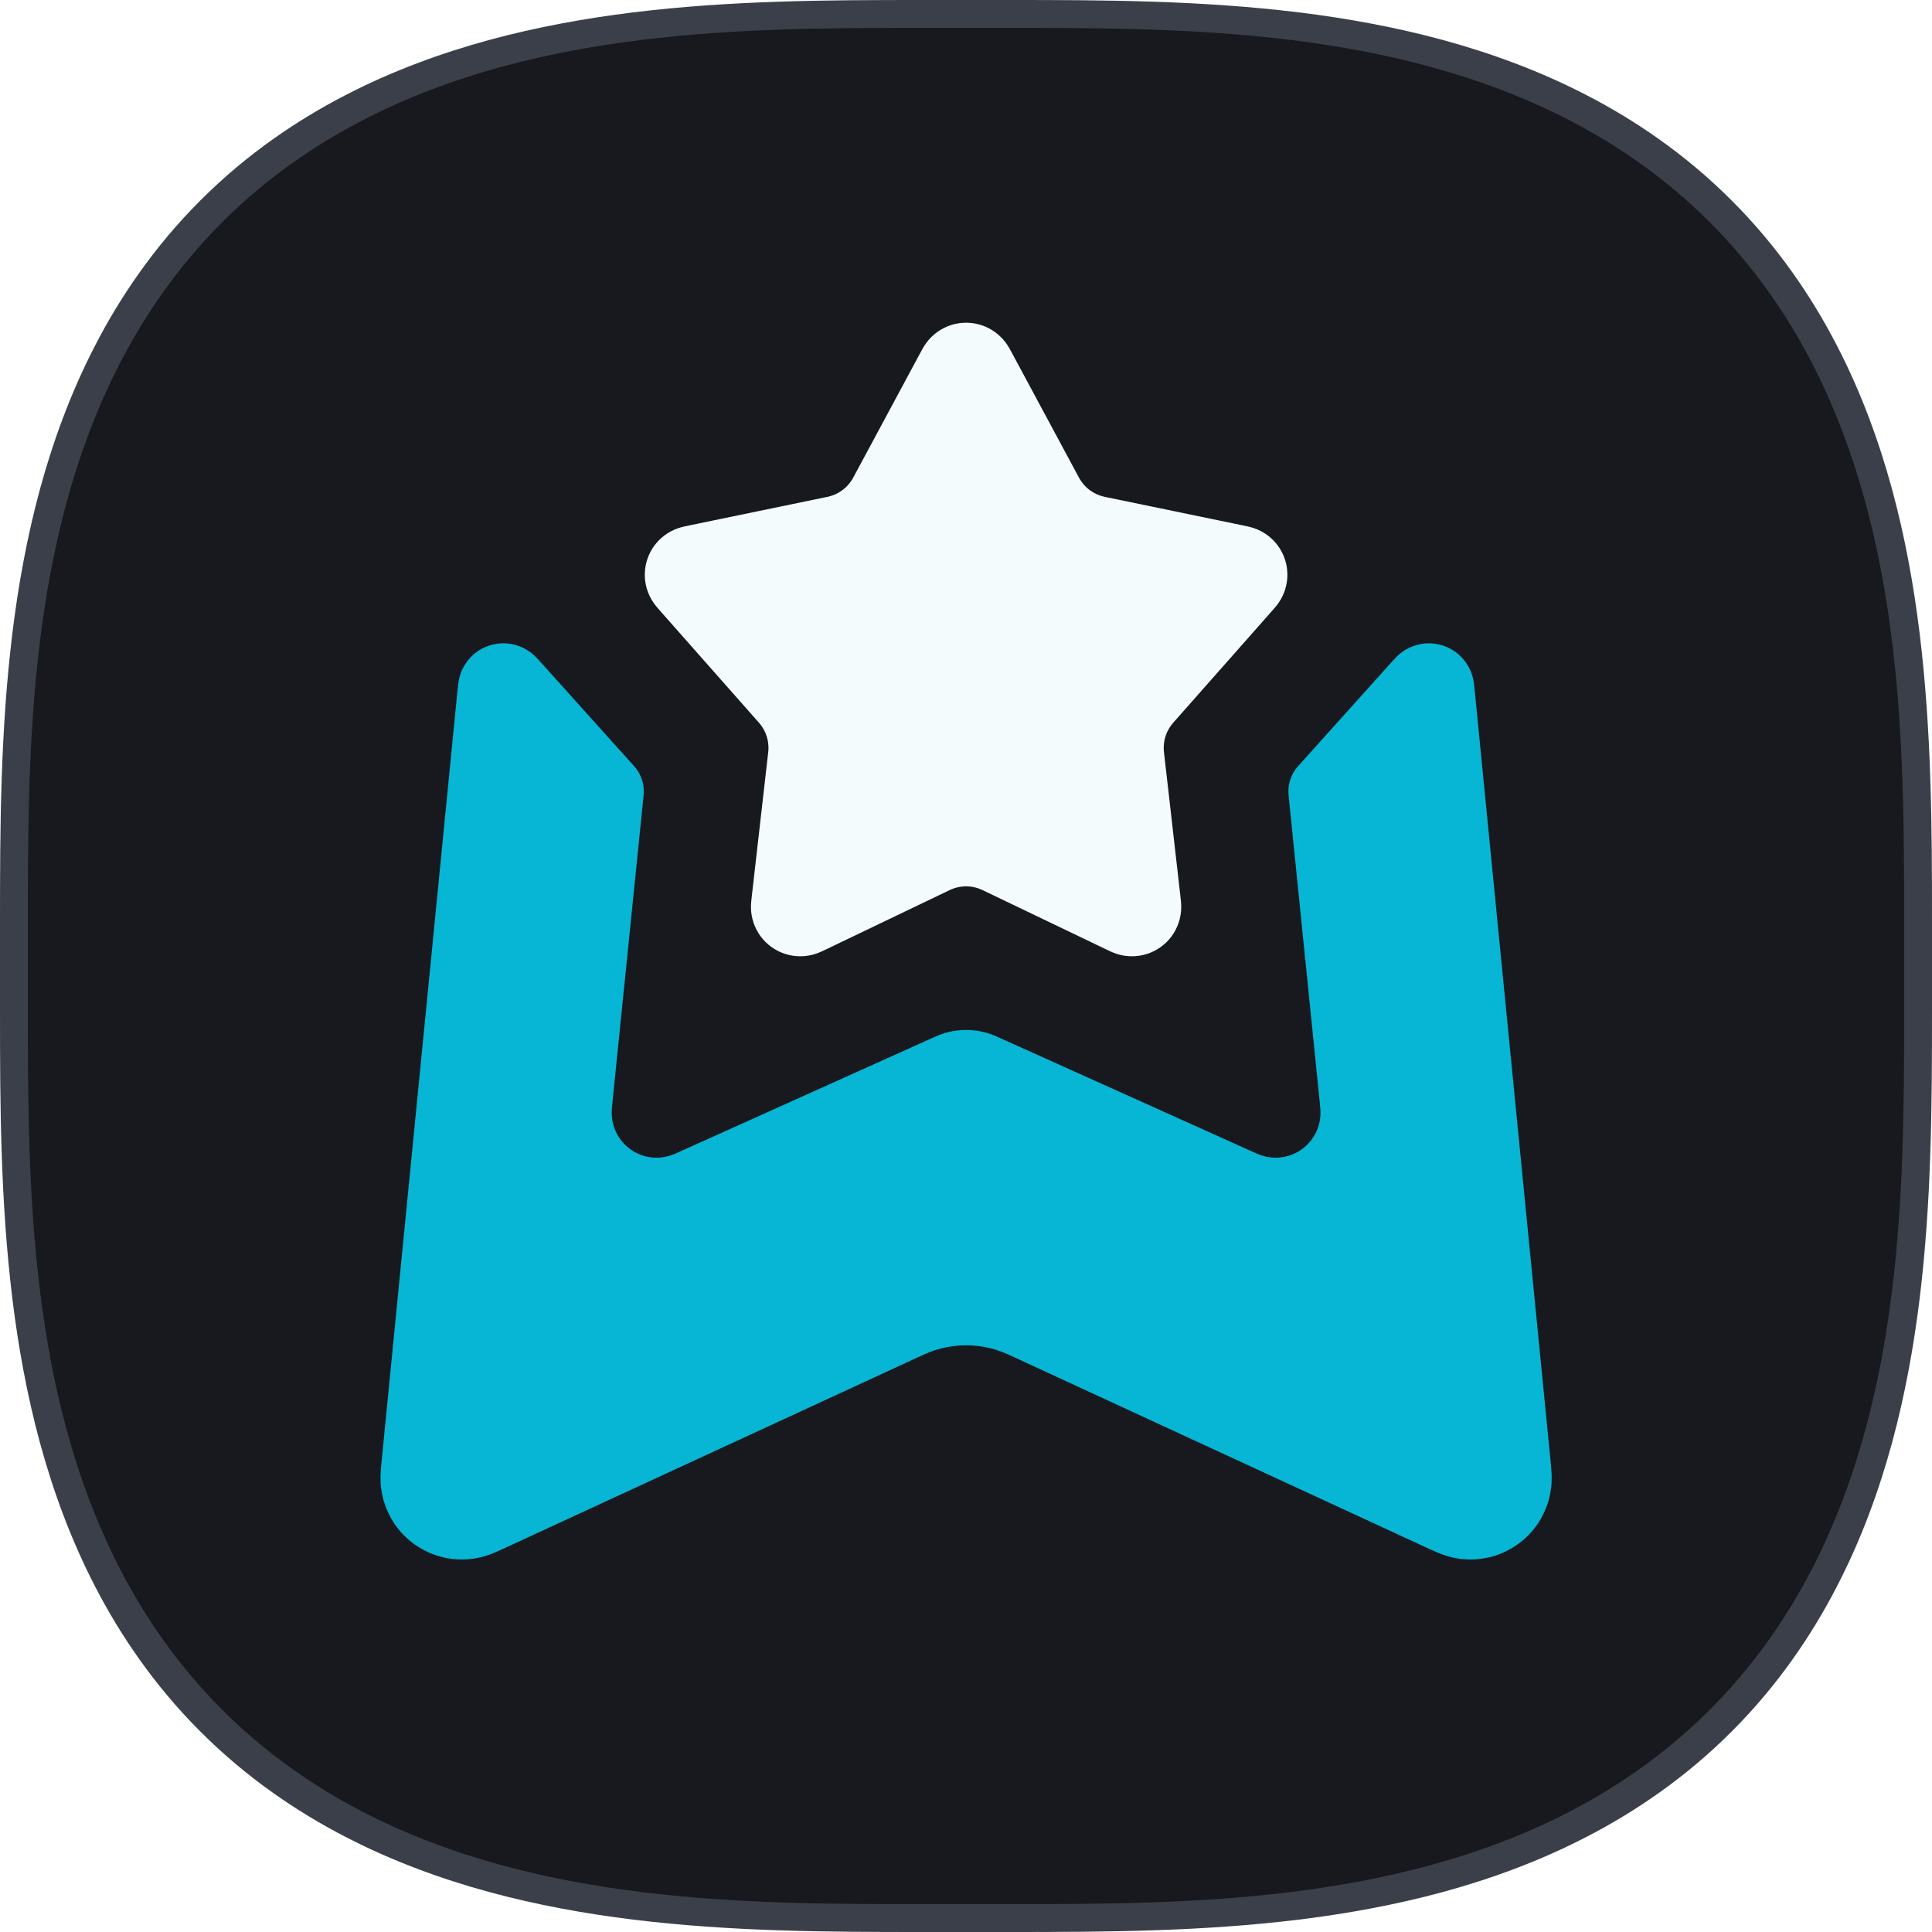
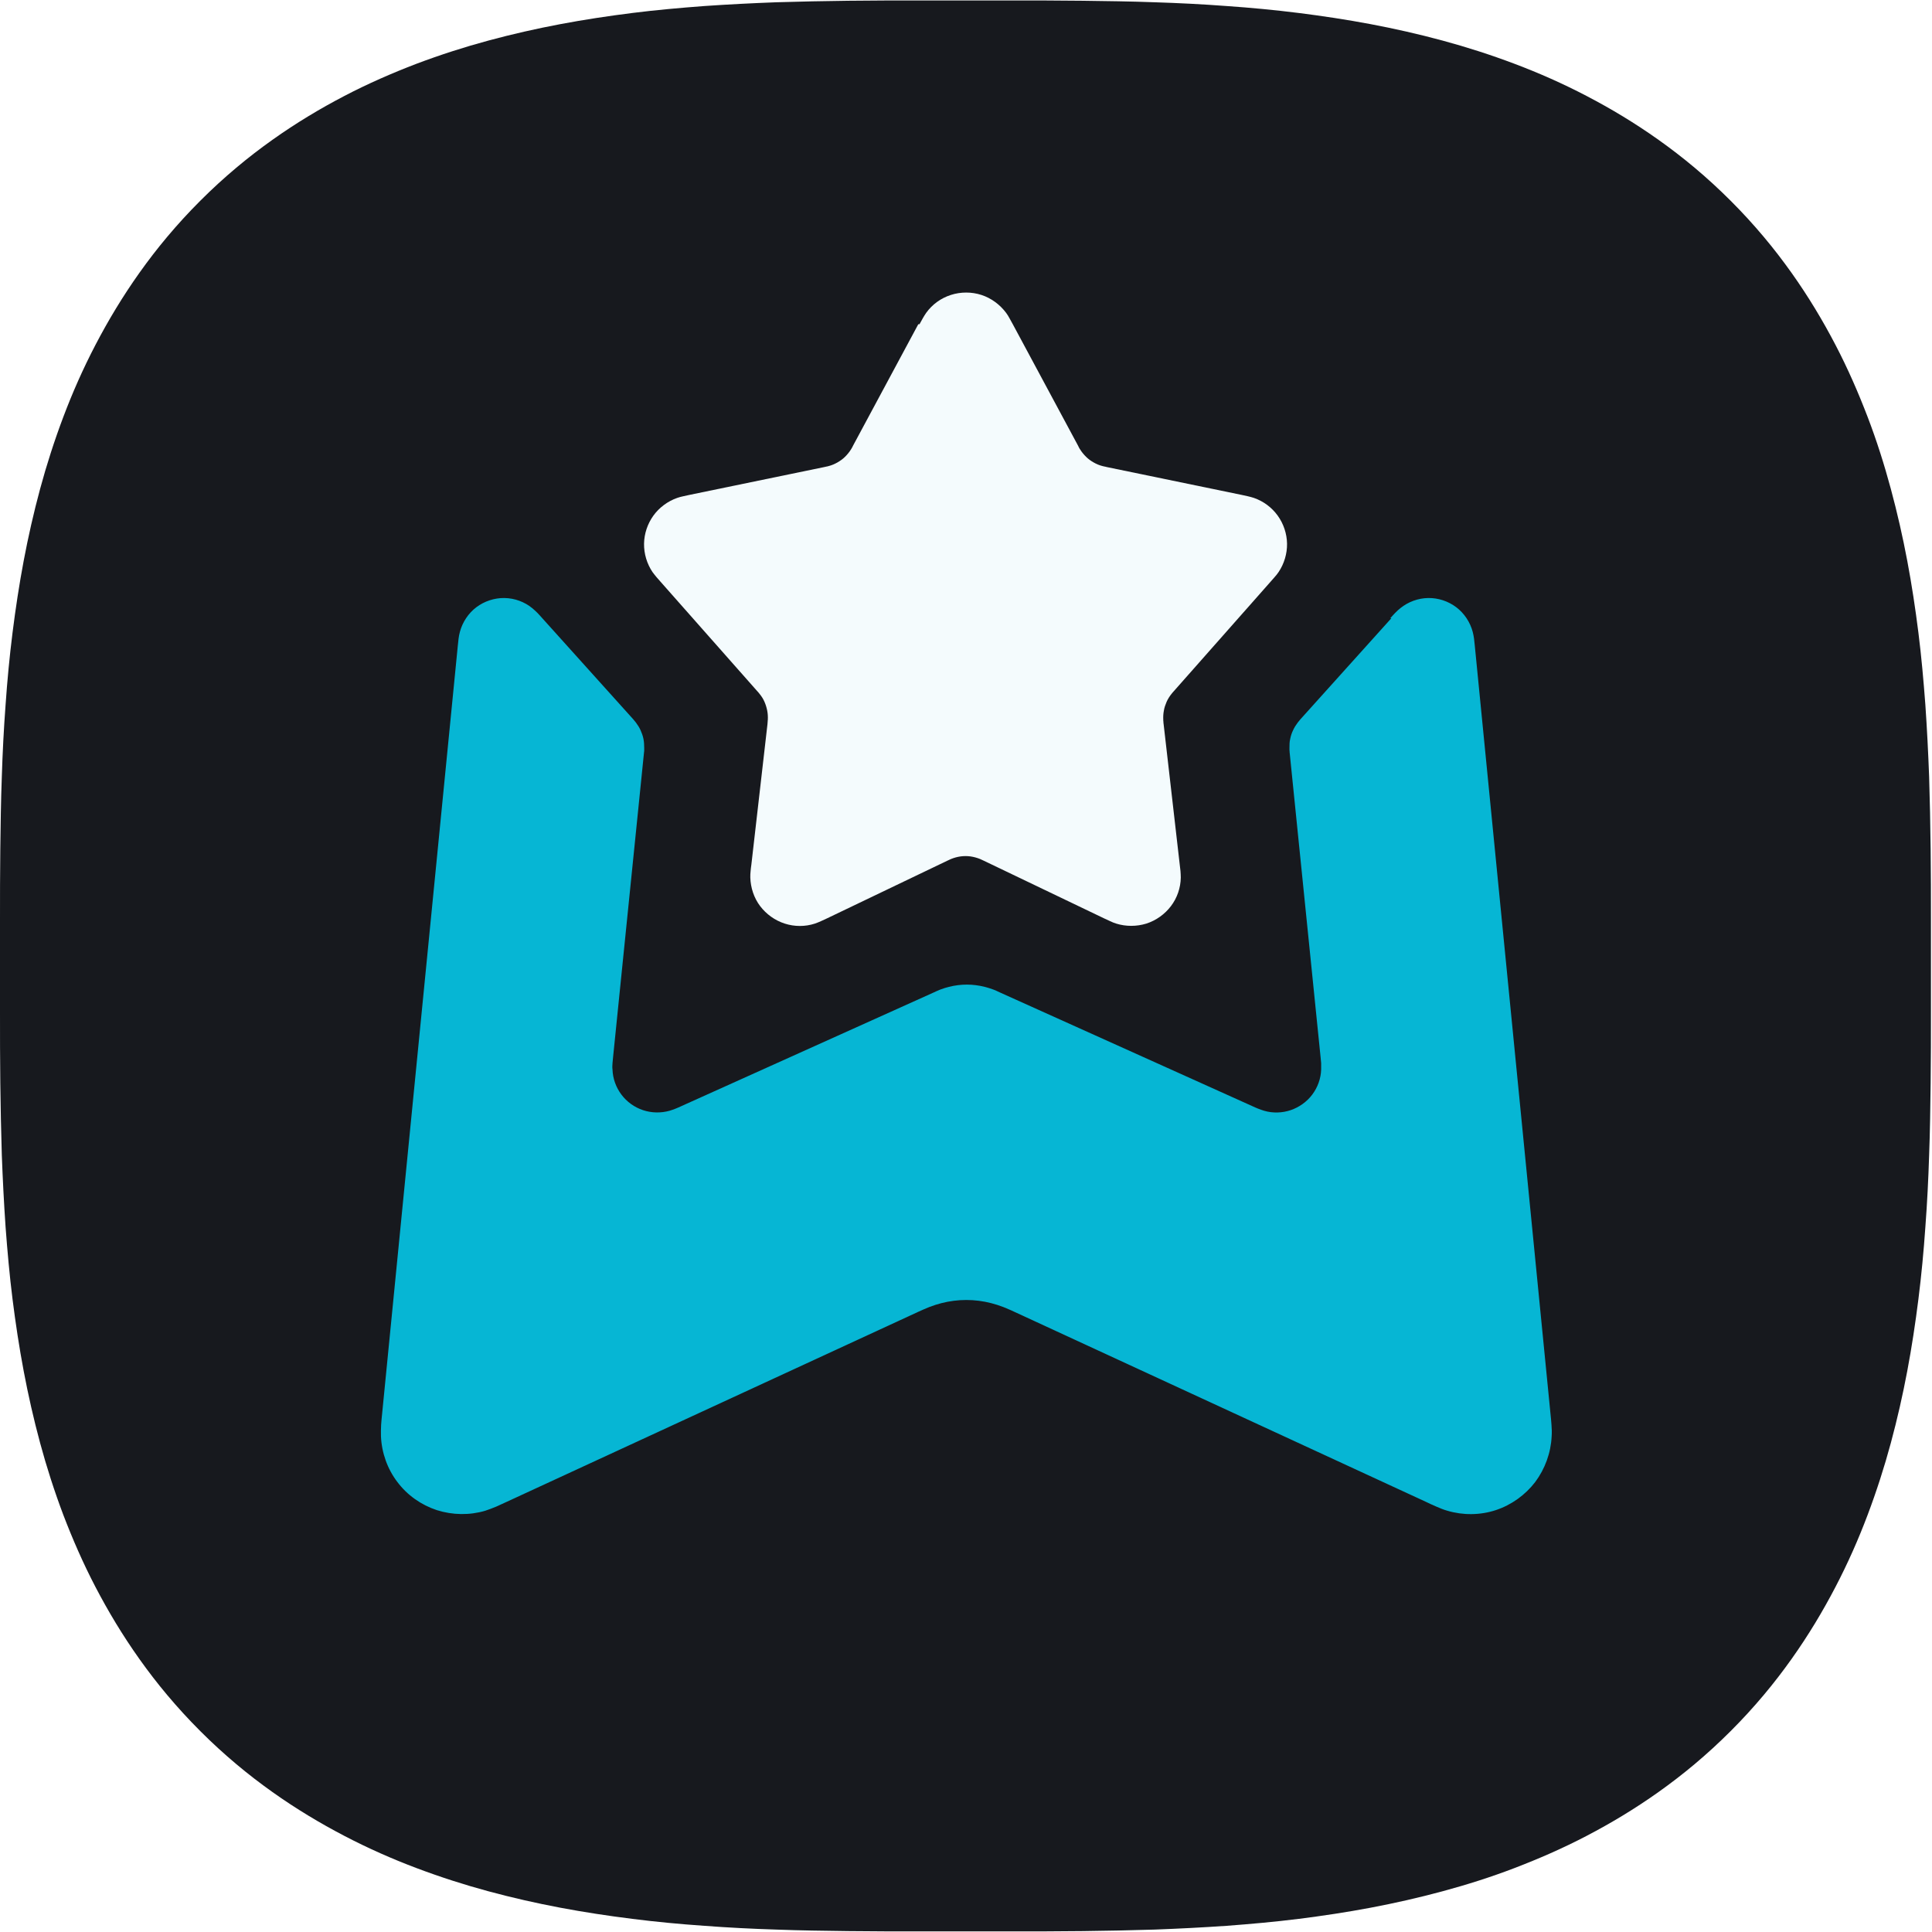
- <svg xmlns="http://www.w3.org/2000/svg" width="128" height="128" viewBox="0 0 104 104">
-   <path fill="#3B3F49" d="M0 49.636 C0 48.341 0.001 47.046 0.013 45.752 C0.025 44.457 0.049 43.162 0.093 41.867 C0.136 40.572 0.2 39.277 0.293 37.982 C0.385 36.687 0.507 35.392 0.665 34.097 C0.824 32.802 1.02 31.507 1.265 30.212 C1.509 28.917 1.801 27.622 2.153 26.328 C2.506 25.033 2.919 23.738 3.41 22.443 C3.9 21.148 4.469 19.853 5.141 18.558 C5.812 17.263 6.587 15.968 7.508 14.673 C8.429 13.378 9.493 12.083 10.788 10.788 C12.083 9.493 13.378 8.429 14.673 7.508 C15.968 6.587 17.263 5.812 18.558 5.141 C19.853 4.469 21.148 3.9 22.443 3.41 C23.738 2.919 25.033 2.506 26.328 2.153 C27.622 1.801 28.917 1.509 30.212 1.265 C31.507 1.02 32.802 0.824 34.097 0.665 C35.392 0.507 36.687 0.385 37.982 0.293 C39.277 0.2 40.572 0.136 41.867 0.093 C43.162 0.049 44.457 0.025 45.752 0.013 C47.046 0.001 48.341 0 49.636 0 L54.364 0 C55.659 0 56.954 0.001 58.248 0.013 C59.543 0.025 60.838 0.049 62.133 0.093 C63.428 0.136 64.723 0.2 66.018 0.293 C67.313 0.385 68.608 0.507 69.903 0.665 C71.198 0.824 72.493 1.02 73.788 1.265 C75.083 1.509 76.378 1.801 77.672 2.153 C78.967 2.506 80.262 2.919 81.557 3.41 C82.852 3.9 84.147 4.469 85.442 5.141 C86.737 5.812 88.032 6.587 89.327 7.508 C90.622 8.429 91.917 9.493 93.212 10.788 C94.507 12.083 95.571 13.378 96.492 14.673 C97.413 15.968 98.188 17.263 98.859 18.558 C99.531 19.853 100.1 21.148 100.59 22.443 C101.081 23.738 101.494 25.033 101.847 26.328 C102.199 27.622 102.491 28.917 102.735 30.212 C102.98 31.507 103.176 32.802 103.335 34.097 C103.493 35.392 103.615 36.687 103.707 37.982 C103.8 39.277 103.864 40.572 103.907 41.867 C103.951 43.162 103.975 44.457 103.987 45.752 C103.999 47.046 104 48.341 104 49.636 L104 54.364 C104 55.659 103.999 56.954 103.987 58.248 C103.975 59.543 103.951 60.838 103.907 62.133 C103.864 63.428 103.8 64.723 103.707 66.018 C103.615 67.313 103.493 68.608 103.335 69.903 C103.176 71.198 102.98 72.493 102.735 73.788 C102.491 75.083 102.199 76.378 101.847 77.672 C101.494 78.967 101.081 80.262 100.59 81.557 C100.1 82.852 99.531 84.147 98.859 85.442 C98.188 86.737 97.413 88.032 96.492 89.327 C95.571 90.622 94.507 91.917 93.212 93.212 C91.917 94.507 90.622 95.571 89.327 96.492 C88.032 97.413 86.737 98.188 85.442 98.859 C84.147 99.531 82.852 100.1 81.557 100.59 C80.262 101.081 78.967 101.494 77.672 101.847 C76.378 102.199 75.083 102.491 73.788 102.735 C72.493 102.98 71.198 103.176 69.903 103.335 C68.608 103.493 67.313 103.615 66.018 103.707 C64.723 103.8 63.428 103.864 62.133 103.907 C60.838 103.951 59.543 103.975 58.248 103.987 C56.954 103.999 55.659 104 54.364 104 L49.636 104 C48.341 104 47.046 103.999 45.752 103.987 C44.457 103.975 43.162 103.951 41.867 103.907 C40.572 103.864 39.277 103.8 37.982 103.707 C36.687 103.615 35.392 103.493 34.097 103.335 C32.802 103.176 31.507 102.98 30.212 102.735 C28.917 102.491 27.622 102.199 26.328 101.847 C25.033 101.494 23.738 101.081 22.443 100.59 C21.148 100.1 19.853 99.531 18.558 98.859 C17.263 98.188 15.968 97.413 14.673 96.492 C13.378 95.571 12.083 94.507 10.788 93.212 C9.493 91.917 8.429 90.622 7.508 89.327 C6.587 88.032 5.812 86.737 5.141 85.442 C4.469 84.147 3.9 82.852 3.41 81.557 C2.919 80.262 2.506 78.967 2.153 77.672 C1.801 76.378 1.509 75.083 1.265 73.788 C1.02 72.493 0.824 71.198 0.665 69.903 C0.507 68.608 0.385 67.313 0.293 66.018 C0.2 64.723 0.136 63.428 0.093 62.133 C0.049 60.838 0.025 59.543 0.013 58.248 C0.001 56.954 0 55.659 0 54.364 Z" />
-   <path fill="#17191E" d="M1.5 49.636 C1.5 48.381 1.501 47.125 1.513 45.869 C1.525 44.613 1.547 43.357 1.59 42.102 C1.632 40.846 1.694 39.59 1.784 38.334 C1.874 37.078 1.991 35.823 2.145 34.567 C2.299 33.311 2.49 32.055 2.726 30.799 C2.963 29.544 3.246 28.288 3.588 27.032 C3.93 25.776 4.331 24.52 4.807 23.264 C5.283 22.009 5.834 20.753 6.485 19.497 C7.137 18.241 7.888 16.985 8.781 15.73 C9.674 14.474 10.706 13.218 11.962 11.962 C13.218 10.706 14.474 9.674 15.73 8.781 C16.985 7.888 18.241 7.137 19.497 6.485 C20.753 5.834 22.009 5.283 23.264 4.807 C24.52 4.331 25.776 3.93 27.032 3.588 C28.288 3.246 29.544 2.963 30.799 2.726 C32.055 2.49 33.311 2.299 34.567 2.145 C35.823 1.991 37.078 1.874 38.334 1.784 C39.59 1.694 40.846 1.632 42.102 1.59 C43.357 1.547 44.613 1.525 45.869 1.513 C47.125 1.501 48.381 1.5 49.636 1.5 L54.364 1.5 C55.619 1.5 56.875 1.501 58.131 1.513 C59.387 1.525 60.643 1.547 61.898 1.59 C63.154 1.632 64.41 1.694 65.666 1.784 C66.922 1.874 68.177 1.991 69.433 2.145 C70.689 2.299 71.945 2.49 73.201 2.726 C74.457 2.963 75.712 3.246 76.968 3.588 C78.224 3.93 79.48 4.331 80.736 4.807 C81.991 5.283 83.247 5.834 84.503 6.485 C85.759 7.137 87.015 7.888 88.27 8.781 C89.526 9.674 90.782 10.706 92.038 11.962 C93.294 13.218 94.326 14.474 95.219 15.73 C96.112 16.985 96.863 18.241 97.515 19.497 C98.166 20.753 98.717 22.009 99.193 23.264 C99.669 24.52 100.07 25.776 100.412 27.032 C100.754 28.288 101.037 29.544 101.274 30.799 C101.51 32.055 101.701 33.311 101.855 34.567 C102.009 35.823 102.126 37.078 102.216 38.334 C102.306 39.59 102.368 40.846 102.41 42.102 C102.453 43.357 102.475 44.613 102.487 45.869 C102.499 47.125 102.5 48.381 102.5 49.636 L102.5 54.364 C102.5 55.619 102.499 56.875 102.487 58.131 C102.475 59.387 102.453 60.643 102.41 61.898 C102.368 63.154 102.306 64.41 102.216 65.666 C102.126 66.922 102.009 68.177 101.855 69.433 C101.701 70.689 101.51 71.945 101.274 73.201 C101.037 74.457 100.754 75.712 100.412 76.968 C100.07 78.224 99.669 79.48 99.193 80.736 C98.717 81.991 98.166 83.247 97.515 84.503 C96.863 85.759 96.112 87.015 95.219 88.27 C94.326 89.526 93.294 90.782 92.038 92.038 C90.782 93.294 89.526 94.326 88.27 95.219 C87.015 96.112 85.759 96.863 84.503 97.515 C83.247 98.166 81.991 98.717 80.736 99.193 C79.48 99.669 78.224 100.07 76.968 100.412 C75.712 100.754 74.457 101.037 73.201 101.274 C71.945 101.51 70.689 101.701 69.433 101.855 C68.177 102.009 66.922 102.126 65.666 102.216 C64.41 102.306 63.154 102.368 61.898 102.41 C60.643 102.453 59.387 102.475 58.131 102.487 C56.875 102.499 55.619 102.5 54.364 102.5 L49.636 102.5 C48.381 102.5 47.125 102.499 45.869 102.487 C44.613 102.475 43.357 102.453 42.102 102.41 C40.846 102.368 39.59 102.306 38.334 102.216 C37.078 102.126 35.823 102.009 34.567 101.855 C33.311 101.701 32.055 101.51 30.799 101.274 C29.544 101.037 28.288 100.754 27.032 100.412 C25.776 100.07 24.52 99.669 23.264 99.193 C22.009 98.717 20.753 98.166 19.497 97.515 C18.241 96.863 16.985 96.112 15.73 95.219 C14.474 94.326 13.218 93.294 11.962 92.038 C10.706 90.782 9.674 89.526 8.781 88.27 C7.888 87.015 7.137 85.759 6.485 84.503 C5.834 83.247 5.283 81.991 4.807 80.736 C4.331 79.48 3.93 78.224 3.588 76.968 C3.246 75.712 2.963 74.457 2.726 73.201 C2.49 71.945 2.299 70.689 2.145 69.433 C1.991 68.177 1.874 66.922 1.784 65.666 C1.694 64.41 1.632 63.154 1.59 61.898 C1.547 60.643 1.525 59.387 1.513 58.131 C1.501 56.875 1.5 55.619 1.5 54.364 Z" />
-   <g transform="translate(7.28 7.28) scale(.78)">
-     <path fill="#F4FBFD" d="M54.122 15.126 C54.193 14.993 54.264 14.86 54.339 14.728 C54.414 14.597 54.494 14.468 54.582 14.346 C55.001 13.767 55.607 13.326 56.286 13.105 C56.965 12.884 57.715 12.884 58.394 13.105 C59.073 13.326 59.679 13.767 60.098 14.346 C60.186 14.468 60.266 14.597 60.341 14.728 C60.416 14.86 60.487 14.993 60.558 15.126 L65.063 23.505 C65.086 23.547 65.108 23.588 65.13 23.63 C65.153 23.671 65.177 23.712 65.201 23.752 C65.317 23.942 65.457 24.118 65.618 24.273 C65.778 24.428 65.958 24.562 66.152 24.671 C66.346 24.781 66.554 24.865 66.77 24.922 C66.815 24.934 66.861 24.945 66.907 24.955 C66.954 24.965 67 24.974 67.046 24.984 L76.38 26.914 C76.523 26.944 76.666 26.973 76.809 27.006 C76.951 27.039 77.092 27.077 77.231 27.125 C77.884 27.351 78.464 27.781 78.869 28.341 C79.275 28.9 79.503 29.586 79.514 30.277 C79.526 30.968 79.32 31.661 78.933 32.233 C78.851 32.354 78.761 32.469 78.666 32.581 C78.572 32.693 78.475 32.802 78.378 32.912 L71.725 40.442 C71.695 40.476 71.665 40.51 71.635 40.544 C71.606 40.578 71.577 40.613 71.548 40.648 C71.416 40.815 71.303 40.999 71.215 41.193 C71.126 41.387 71.062 41.592 71.023 41.802 C70.984 42.012 70.971 42.227 70.984 42.44 C70.987 42.485 70.991 42.53 70.996 42.575 C71.001 42.62 71.006 42.664 71.011 42.709 L72.12 52.432 C72.137 52.58 72.155 52.729 72.168 52.877 C72.182 53.026 72.189 53.175 72.187 53.325 C72.174 54.03 71.935 54.73 71.513 55.296 C71.091 55.862 70.488 56.291 69.815 56.504 C69.142 56.718 68.402 56.715 67.731 56.496 C67.589 56.449 67.451 56.393 67.315 56.332 C67.179 56.271 67.044 56.205 66.91 56.141 L58.604 52.157 C58.561 52.136 58.517 52.115 58.474 52.094 C58.43 52.074 58.386 52.054 58.341 52.036 C58.13 51.948 57.908 51.889 57.681 51.859 C57.455 51.829 57.225 51.829 56.999 51.859 C56.772 51.889 56.55 51.948 56.339 52.036 C56.294 52.054 56.25 52.074 56.206 52.094 C56.163 52.115 56.119 52.136 56.076 52.157 L47.77 56.141 C47.636 56.205 47.501 56.271 47.365 56.332 C47.229 56.393 47.091 56.449 46.949 56.496 C46.278 56.715 45.538 56.718 44.865 56.504 C44.192 56.291 43.589 55.862 43.167 55.296 C42.745 54.73 42.506 54.03 42.493 53.325 C42.491 53.175 42.498 53.026 42.512 52.877 C42.525 52.728 42.543 52.58 42.56 52.432 L43.669 42.709 C43.674 42.664 43.679 42.62 43.684 42.575 C43.689 42.53 43.693 42.485 43.696 42.44 C43.709 42.227 43.696 42.012 43.657 41.802 C43.618 41.592 43.554 41.387 43.465 41.193 C43.377 40.999 43.264 40.815 43.132 40.648 C43.103 40.613 43.074 40.578 43.045 40.544 C43.015 40.51 42.985 40.476 42.955 40.442 L36.302 32.912 C36.205 32.802 36.108 32.693 36.014 32.581 C35.919 32.469 35.829 32.354 35.747 32.233 C35.36 31.661 35.154 30.968 35.166 30.277 C35.177 29.586 35.405 28.9 35.811 28.341 C36.216 27.781 36.796 27.351 37.449 27.125 C37.588 27.077 37.729 27.039 37.871 27.006 C38.014 26.973 38.157 26.944 38.3 26.914 L47.634 24.984 C47.68 24.974 47.726 24.965 47.773 24.955 C47.819 24.945 47.865 24.934 47.91 24.922 C48.126 24.865 48.334 24.781 48.528 24.671 C48.722 24.562 48.902 24.428 49.062 24.273 C49.223 24.118 49.363 23.942 49.479 23.752 C49.503 23.712 49.527 23.671 49.55 23.63 C49.572 23.588 49.594 23.547 49.617 23.505 Z" />
-     <path fill="#06B6D4" d="M86.614 36.461 C86.723 36.339 86.833 36.216 86.946 36.097 C87.059 35.978 87.178 35.863 87.306 35.76 C87.845 35.323 88.533 35.073 89.227 35.062 C89.921 35.051 90.616 35.279 91.169 35.699 C91.721 36.119 92.127 36.728 92.303 37.399 C92.345 37.558 92.373 37.72 92.394 37.883 C92.414 38.046 92.43 38.21 92.446 38.374 L97.66 91.335 C97.686 91.602 97.714 91.868 97.733 92.135 C97.752 92.403 97.76 92.671 97.748 92.938 C97.697 94.068 97.295 95.179 96.61 96.079 C95.926 96.979 94.963 97.664 93.888 98.015 C92.813 98.366 91.631 98.382 90.547 98.059 C90.291 97.983 90.04 97.887 89.794 97.781 C89.548 97.675 89.305 97.562 89.062 97.449 L60.635 84.322 C60.511 84.264 60.387 84.207 60.262 84.151 C60.137 84.094 60.011 84.04 59.883 83.99 C59.345 83.779 58.78 83.636 58.206 83.564 C57.631 83.492 57.049 83.492 56.474 83.564 C55.9 83.636 55.335 83.779 54.797 83.99 C54.669 84.04 54.543 84.094 54.418 84.151 C54.293 84.207 54.169 84.264 54.045 84.322 L25.618 97.449 C25.375 97.562 25.132 97.675 24.886 97.781 C24.64 97.887 24.389 97.983 24.133 98.059 C23.049 98.382 21.867 98.366 20.792 98.015 C19.717 97.664 18.754 96.979 18.07 96.079 C17.385 95.179 16.983 94.068 16.932 92.938 C16.919 92.671 16.928 92.403 16.947 92.135 C16.966 91.868 16.994 91.602 17.02 91.335 L22.234 38.374 C22.25 38.21 22.266 38.046 22.287 37.883 C22.307 37.72 22.335 37.558 22.377 37.399 C22.553 36.728 22.959 36.119 23.511 35.699 C24.064 35.279 24.759 35.051 25.453 35.062 C26.147 35.073 26.835 35.323 27.374 35.76 C27.502 35.863 27.621 35.978 27.734 36.097 C27.847 36.216 27.957 36.338 28.066 36.461 L34.332 43.434 C34.365 43.471 34.398 43.507 34.431 43.544 C34.463 43.581 34.495 43.619 34.526 43.657 C34.656 43.82 34.766 43.997 34.854 44.186 C34.941 44.374 35.006 44.573 35.047 44.777 C35.087 44.981 35.103 45.19 35.094 45.397 C35.092 45.447 35.088 45.496 35.083 45.545 C35.079 45.594 35.074 45.643 35.069 45.692 L32.936 66.718 C32.922 66.864 32.906 67.011 32.895 67.158 C32.884 67.304 32.879 67.452 32.885 67.599 C32.911 68.22 33.13 68.832 33.503 69.329 C33.877 69.825 34.404 70.205 34.994 70.403 C35.583 70.6 36.233 70.614 36.83 70.442 C36.972 70.401 37.11 70.35 37.246 70.293 C37.381 70.236 37.515 70.175 37.65 70.114 L54.974 62.315 C55.063 62.275 55.153 62.234 55.243 62.195 C55.333 62.156 55.423 62.118 55.515 62.083 C55.903 61.935 56.308 61.834 56.72 61.783 C57.131 61.733 57.549 61.733 57.96 61.783 C58.372 61.834 58.777 61.935 59.165 62.083 C59.257 62.118 59.347 62.156 59.437 62.195 C59.527 62.234 59.617 62.275 59.706 62.315 L77.03 70.114 C77.165 70.175 77.299 70.236 77.434 70.293 C77.57 70.349 77.708 70.401 77.85 70.442 C78.447 70.614 79.097 70.6 79.686 70.403 C80.276 70.205 80.803 69.825 81.177 69.329 C81.55 68.832 81.769 68.22 81.795 67.599 C81.801 67.452 81.796 67.304 81.785 67.158 C81.774 67.011 81.758 66.864 81.744 66.718 L79.611 45.692 C79.606 45.643 79.601 45.594 79.597 45.545 C79.592 45.496 79.588 45.447 79.586 45.397 C79.577 45.19 79.593 44.981 79.633 44.777 C79.674 44.573 79.739 44.374 79.826 44.186 C79.914 43.997 80.024 43.82 80.154 43.657 C80.185 43.619 80.217 43.581 80.249 43.544 C80.282 43.507 80.315 43.471 80.348 43.434 Z" />
-   </g>
+ <svg xmlns="http://www.w3.org/2000/svg" width="128" height="128" viewBox="0 0 128 128">
+   <path fill="#17191E" d="M0,61c0-1.59,0-3.18.02-4.77.02-1.59.04-3.18.1-4.77.05-1.59.13-3.18.25-4.77.11-1.59.26-3.18.46-4.77.2-1.59.44-3.18.74-4.77.3-1.59.66-3.18,1.09-4.77.43-1.59.94-3.18,1.54-4.77.6-1.59,1.3-3.18,2.13-4.77.83-1.59,1.78-3.18,2.91-4.77,1.13-1.59,2.44-3.18,4.03-4.77s3.18-2.9,4.77-4.03c1.59-1.13,3.18-2.08,4.77-2.91,1.59-.83,3.18-1.52,4.77-2.13,1.59-.6,3.18-1.11,4.77-1.54,1.59-.43,3.18-.79,4.77-1.09,1.59-.3,3.18-.54,4.77-.74,1.59-.2,3.18-.34,4.77-.46,1.59-.11,3.18-.19,4.77-.25,1.59-.05,3.18-.08,4.77-.1,1.59-.02,3.18-.02,4.77-.02h5.99c1.59,0,3.18,0,4.77.02,1.59.02,3.18.04,4.77.1,1.59.05,3.18.13,4.77.25,1.59.11,3.18.26,4.77.46,1.59.2,3.18.44,4.77.74,1.59.3,3.18.66,4.77,1.09,1.59.43,3.18.94,4.77,1.54,1.59.6,3.18,1.3,4.77,2.13,1.59.83,3.18,1.78,4.77,2.91,1.59,1.13,3.18,2.44,4.77,4.03,1.59,1.59,2.9,3.18,4.03,4.77,1.13,1.59,2.08,3.18,2.91,4.77s1.52,3.18,2.13,4.77,1.11,3.18,1.54,4.77.79,3.18,1.09,4.77c.3,1.59.54,3.18.74,4.77.2,1.59.34,3.18.46,4.77.11,1.59.19,3.18.25,4.77.05,1.59.08,3.18.1,4.77.02,1.59.02,3.18.02,4.77v5.99c0,1.59,0,3.18-.02,4.77-.02,1.59-.04,3.18-.1,4.77-.05,1.59-.13,3.18-.25,4.77-.11,1.59-.26,3.18-.46,4.77-.2,1.59-.44,3.18-.74,4.77-.3,1.59-.66,3.18-1.09,4.77s-.94,3.18-1.54,4.77-1.3,3.18-2.13,4.77-1.78,3.18-2.91,4.77c-1.13,1.59-2.44,3.18-4.03,4.77-1.59,1.59-3.18,2.9-4.77,4.03-1.59,1.13-3.18,2.08-4.77,2.91s-3.18,1.52-4.77,2.13-3.18,1.11-4.77,1.54-3.18.79-4.77,1.09c-1.59.3-3.18.54-4.77.74-1.59.2-3.18.34-4.77.46-1.59.11-3.18.19-4.77.25-1.59.05-3.18.08-4.77.1-1.59.02-3.18.02-4.77.02h-5.99c-1.59,0-3.18,0-4.77-.02-1.59-.02-3.18-.04-4.77-.1-1.59-.05-3.18-.13-4.77-.25-1.59-.11-3.18-.26-4.77-.46-1.59-.2-3.18-.44-4.77-.74-1.59-.3-3.18-.66-4.77-1.09s-3.18-.94-4.77-1.54-3.18-1.3-4.77-2.13-3.18-1.78-4.77-2.91c-1.59-1.13-3.18-2.44-4.77-4.03-1.59-1.59-2.9-3.18-4.03-4.77-1.13-1.59-2.08-3.18-2.91-4.77-.83-1.59-1.52-3.18-2.13-4.77-.6-1.59-1.11-3.18-1.54-4.77-.43-1.59-.79-3.18-1.09-4.77-.3-1.59-.54-3.18-.74-4.77-.2-1.59-.34-3.18-.46-4.77-.11-1.59-.19-3.18-.25-4.77-.05-1.59-.08-3.18-.1-4.77-.02-1.59-.02-3.18-.02-4.77v-5.99Z" />
+   <path fill="#F4FBFD" d="M60.92,21.48c.07-.13.14-.26.21-.38.07-.13.15-.25.23-.37.4-.56.98-.98,1.64-1.19.65-.21,1.37-.21,2.02,0,.65.21,1.23.64,1.64,1.19.09.12.16.24.23.37.07.13.14.25.21.38l4.32,8.04s.04.08.06.12c.02.04.04.08.07.12.11.18.25.35.4.5.15.15.33.28.51.38.19.11.39.19.59.24.04.01.09.02.13.03.04,0,.09.02.13.03l8.96,1.85c.14.03.27.06.41.09.14.03.27.07.4.11.63.22,1.18.63,1.57,1.17.39.54.61,1.2.62,1.86.01.66-.19,1.33-.56,1.88-.08.12-.17.23-.26.33-.09.11-.18.21-.28.32l-6.39,7.23s-.06.06-.09.1c-.03.03-.06.07-.08.1-.13.16-.24.34-.32.52-.08.19-.15.38-.18.58-.04.2-.05.41-.04.61,0,.04,0,.09.01.13,0,.04,0,.09.01.13l1.07,9.33c.02.14.03.28.05.43.01.14.02.29.02.43-.01.68-.24,1.35-.65,1.89-.41.54-.98.95-1.63,1.16-.65.2-1.36.2-2,0-.14-.04-.27-.1-.4-.16-.13-.06-.26-.12-.39-.18l-7.97-3.82s-.08-.04-.13-.06c-.04-.02-.08-.04-.13-.06-.2-.08-.42-.14-.63-.17-.22-.03-.44-.03-.66,0-.22.03-.43.09-.63.17-.04.02-.09.04-.13.06-.04.02-.08.04-.13.06l-7.97,3.82c-.13.06-.26.12-.39.18-.13.06-.26.11-.4.16-.64.21-1.35.21-2,0s-1.22-.62-1.63-1.16c-.41-.54-.63-1.22-.65-1.89,0-.14,0-.29.02-.43.01-.14.03-.29.05-.43l1.07-9.33s0-.09.01-.13c0-.04,0-.09.01-.13.01-.2,0-.41-.04-.61-.04-.2-.1-.4-.18-.58-.08-.19-.19-.36-.32-.52-.03-.03-.05-.07-.08-.1-.03-.03-.06-.07-.09-.1l-6.39-7.23c-.09-.11-.19-.21-.28-.32-.09-.11-.18-.22-.26-.33-.37-.55-.57-1.21-.56-1.88.01-.66.23-1.32.62-1.86.39-.54.95-.95,1.57-1.17.13-.05.27-.08.4-.11s.27-.06.41-.09l8.96-1.85s.09-.02.13-.03c.04,0,.09-.02.13-.03.21-.05.41-.14.59-.24.19-.11.36-.23.51-.38.15-.15.29-.32.4-.5.02-.04.05-.08.07-.12s.04-.08.06-.12l4.32-8.04Z" />
+   <path fill="#06B6D4" d="M92.11,40.96c.11-.12.21-.24.32-.35.11-.11.22-.22.35-.32.52-.42,1.18-.66,1.84-.67.67-.01,1.33.21,1.86.61.53.4.92.99,1.09,1.63.04.15.07.31.09.46.02.16.03.31.05.47l5.01,50.84c.03.26.05.51.07.77.02.26.03.51.01.77-.05,1.08-.44,2.15-1.09,3.02-.66.86-1.58,1.52-2.61,1.86-1.03.34-2.17.35-3.21.04-.25-.07-.49-.17-.72-.27-.24-.1-.47-.21-.7-.32l-27.29-12.6c-.12-.06-.24-.11-.36-.16s-.24-.11-.36-.15c-.52-.2-1.06-.34-1.61-.41-.55-.07-1.11-.07-1.66,0-.55.07-1.09.21-1.61.41-.12.05-.24.1-.36.15-.12.05-.24.11-.36.16l-27.29,12.6c-.23.11-.47.22-.7.32-.24.1-.48.19-.72.27-1.04.31-2.17.29-3.21-.04-1.03-.34-1.96-.99-2.61-1.86-.66-.86-1.04-1.93-1.09-3.02-.01-.26,0-.51.01-.77.02-.26.04-.51.07-.77l5.01-50.84c.02-.16.03-.31.05-.47.02-.16.05-.31.09-.46.17-.64.56-1.23,1.09-1.63.53-.4,1.2-.62,1.86-.61.67.01,1.33.25,1.84.67.12.1.24.21.35.32.11.11.21.23.32.35l6.02,6.69s.06.07.09.11c.03.04.06.07.09.11.12.16.23.33.31.51.08.18.15.37.19.57.04.2.05.4.05.6,0,.05,0,.09,0,.14,0,.05,0,.09-.01.14l-2.05,20.19c-.01.14-.03.28-.04.42s-.02.28,0,.42c.02.6.23,1.18.59,1.66.36.48.86.84,1.43,1.03.57.19,1.19.2,1.76.04.14-.04.27-.09.4-.14.13-.05.26-.11.39-.17l16.63-7.49c.09-.04.17-.08.26-.12.09-.04.17-.07.26-.11.37-.14.76-.24,1.16-.29.4-.05.8-.05,1.19,0,.4.05.78.15,1.16.29.09.03.18.07.26.11.09.04.17.08.26.12l16.63,7.49c.13.06.26.12.39.17.13.05.26.1.4.14.57.17,1.2.15,1.76-.04s1.07-.55,1.43-1.03c.36-.48.57-1.06.59-1.66,0-.14,0-.28,0-.42-.01-.14-.03-.28-.04-.42l-2.05-20.19s0-.09-.01-.14c0-.05,0-.09,0-.14,0-.2,0-.4.05-.6.04-.2.1-.39.19-.57.08-.18.19-.35.31-.51.03-.04.06-.07.09-.11.03-.04.06-.07.09-.11l6.02-6.69Z" />
</svg>
